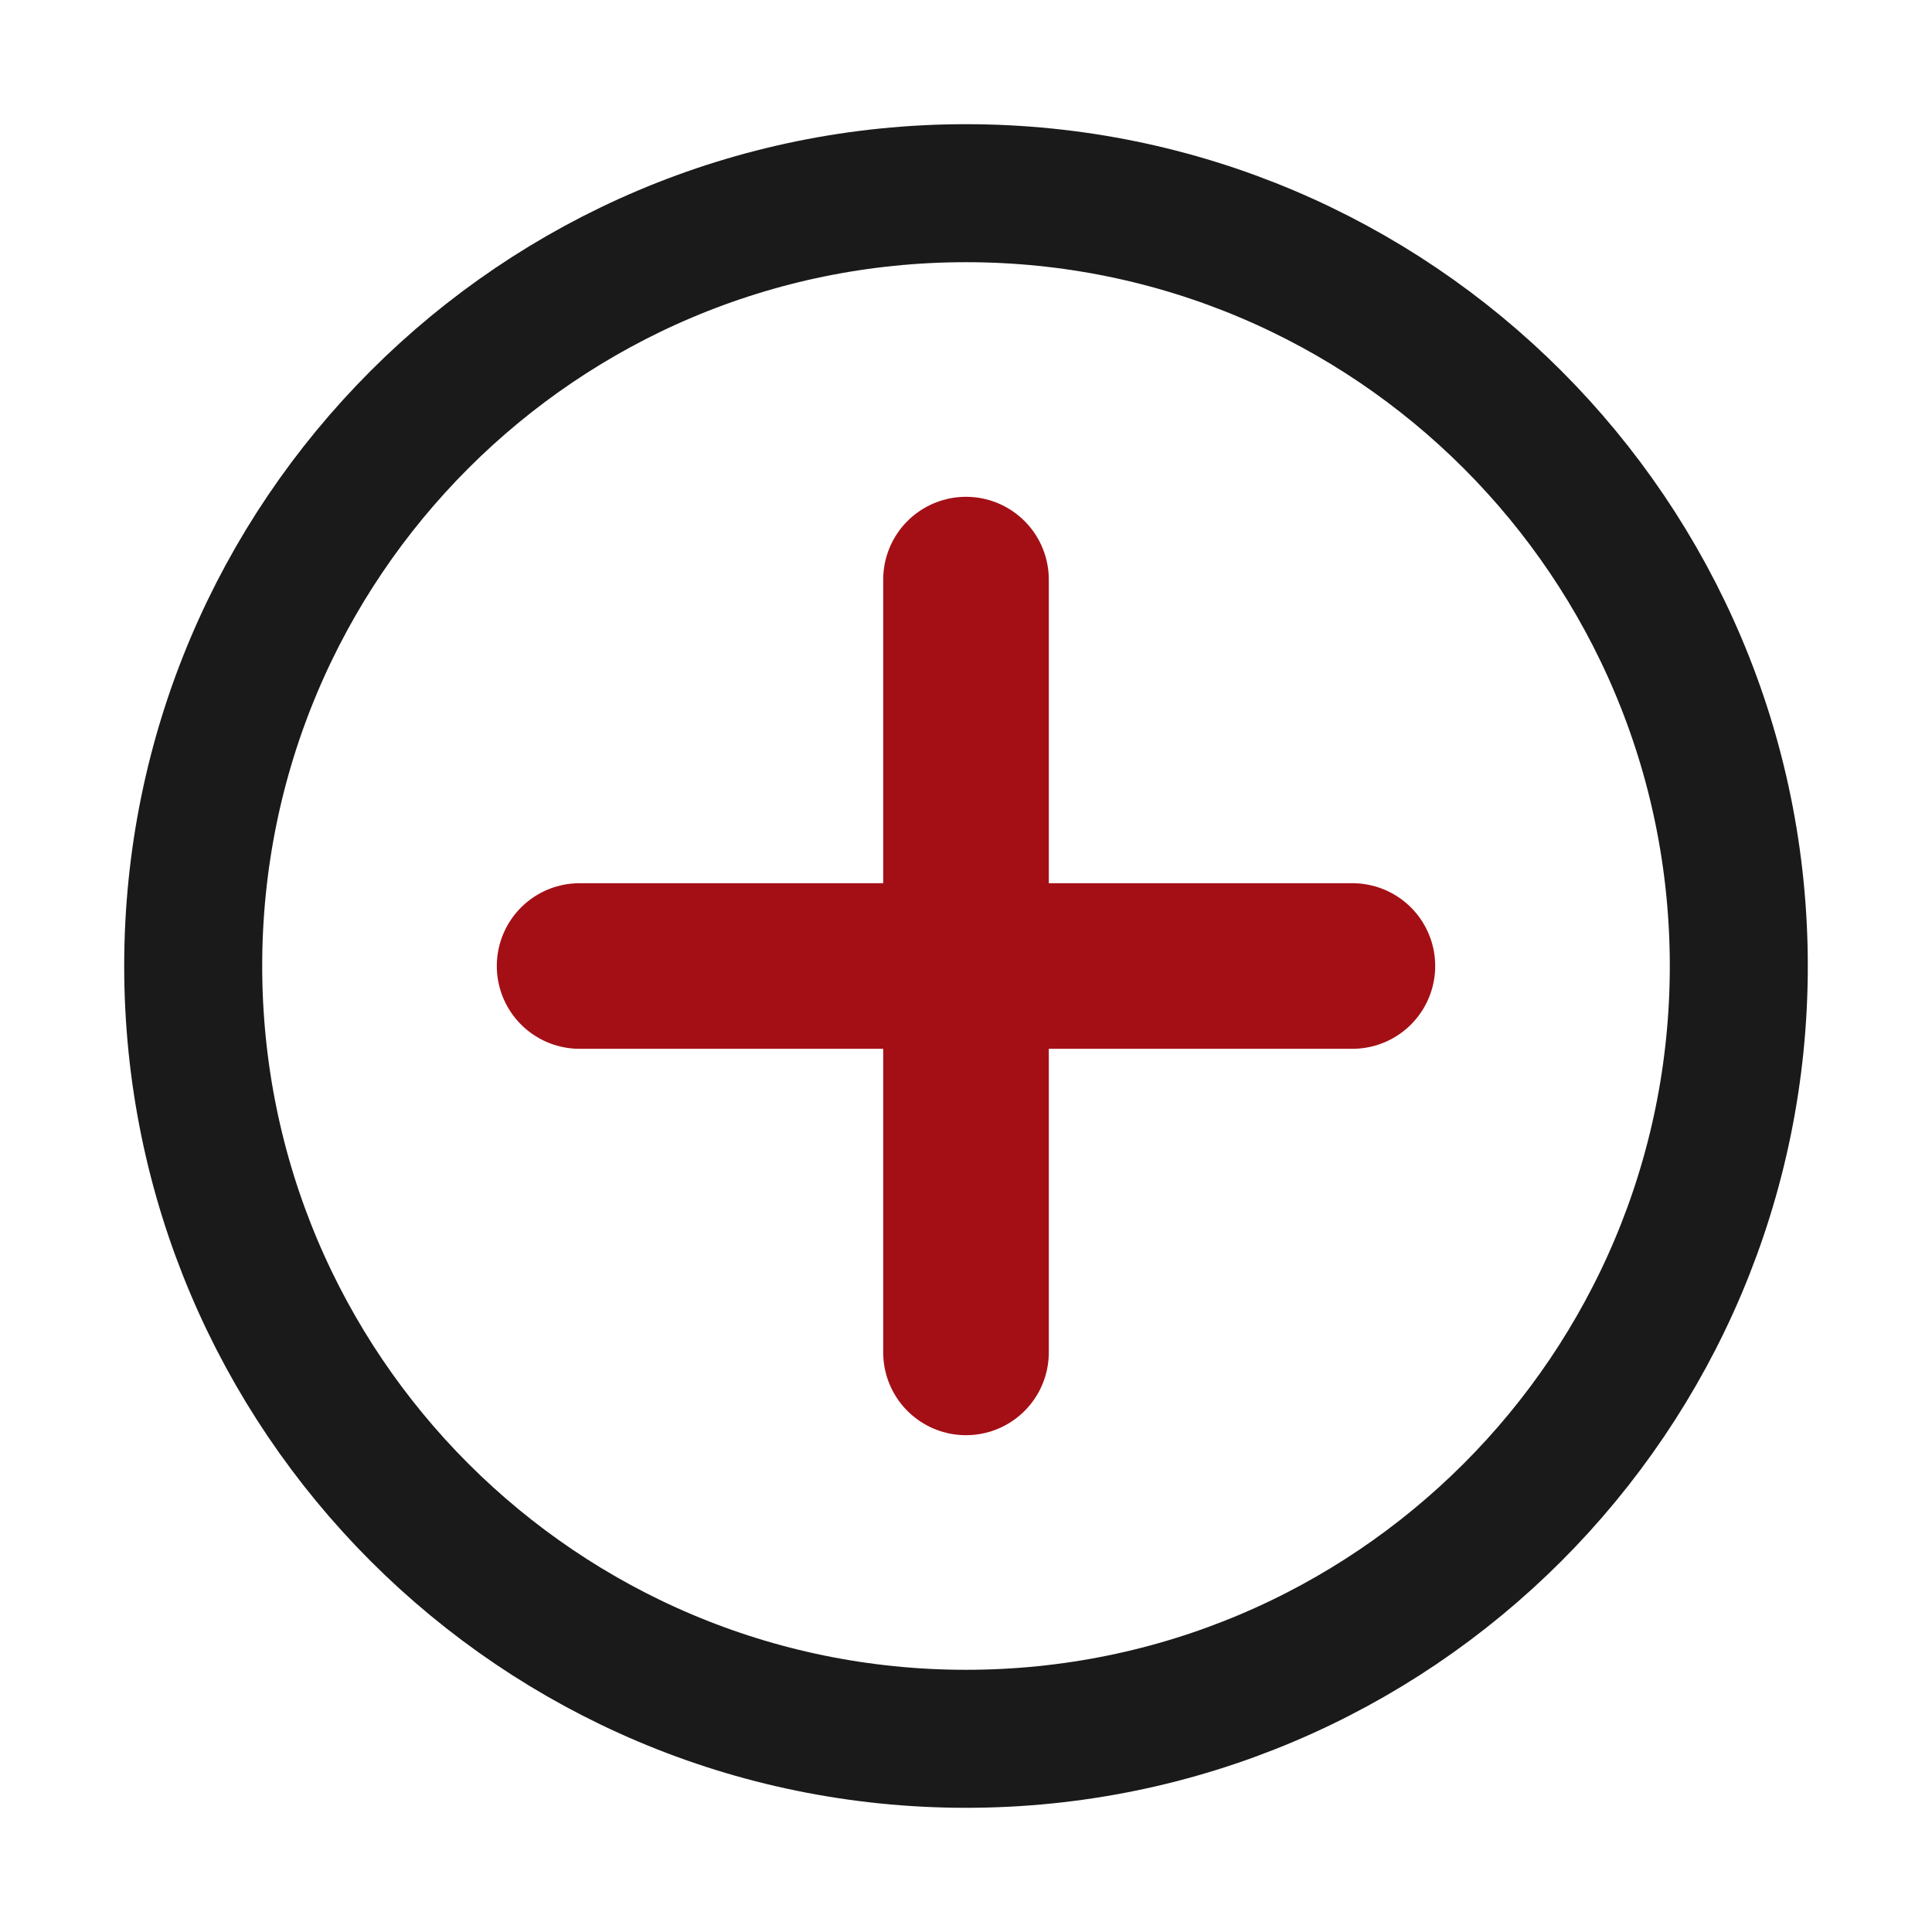
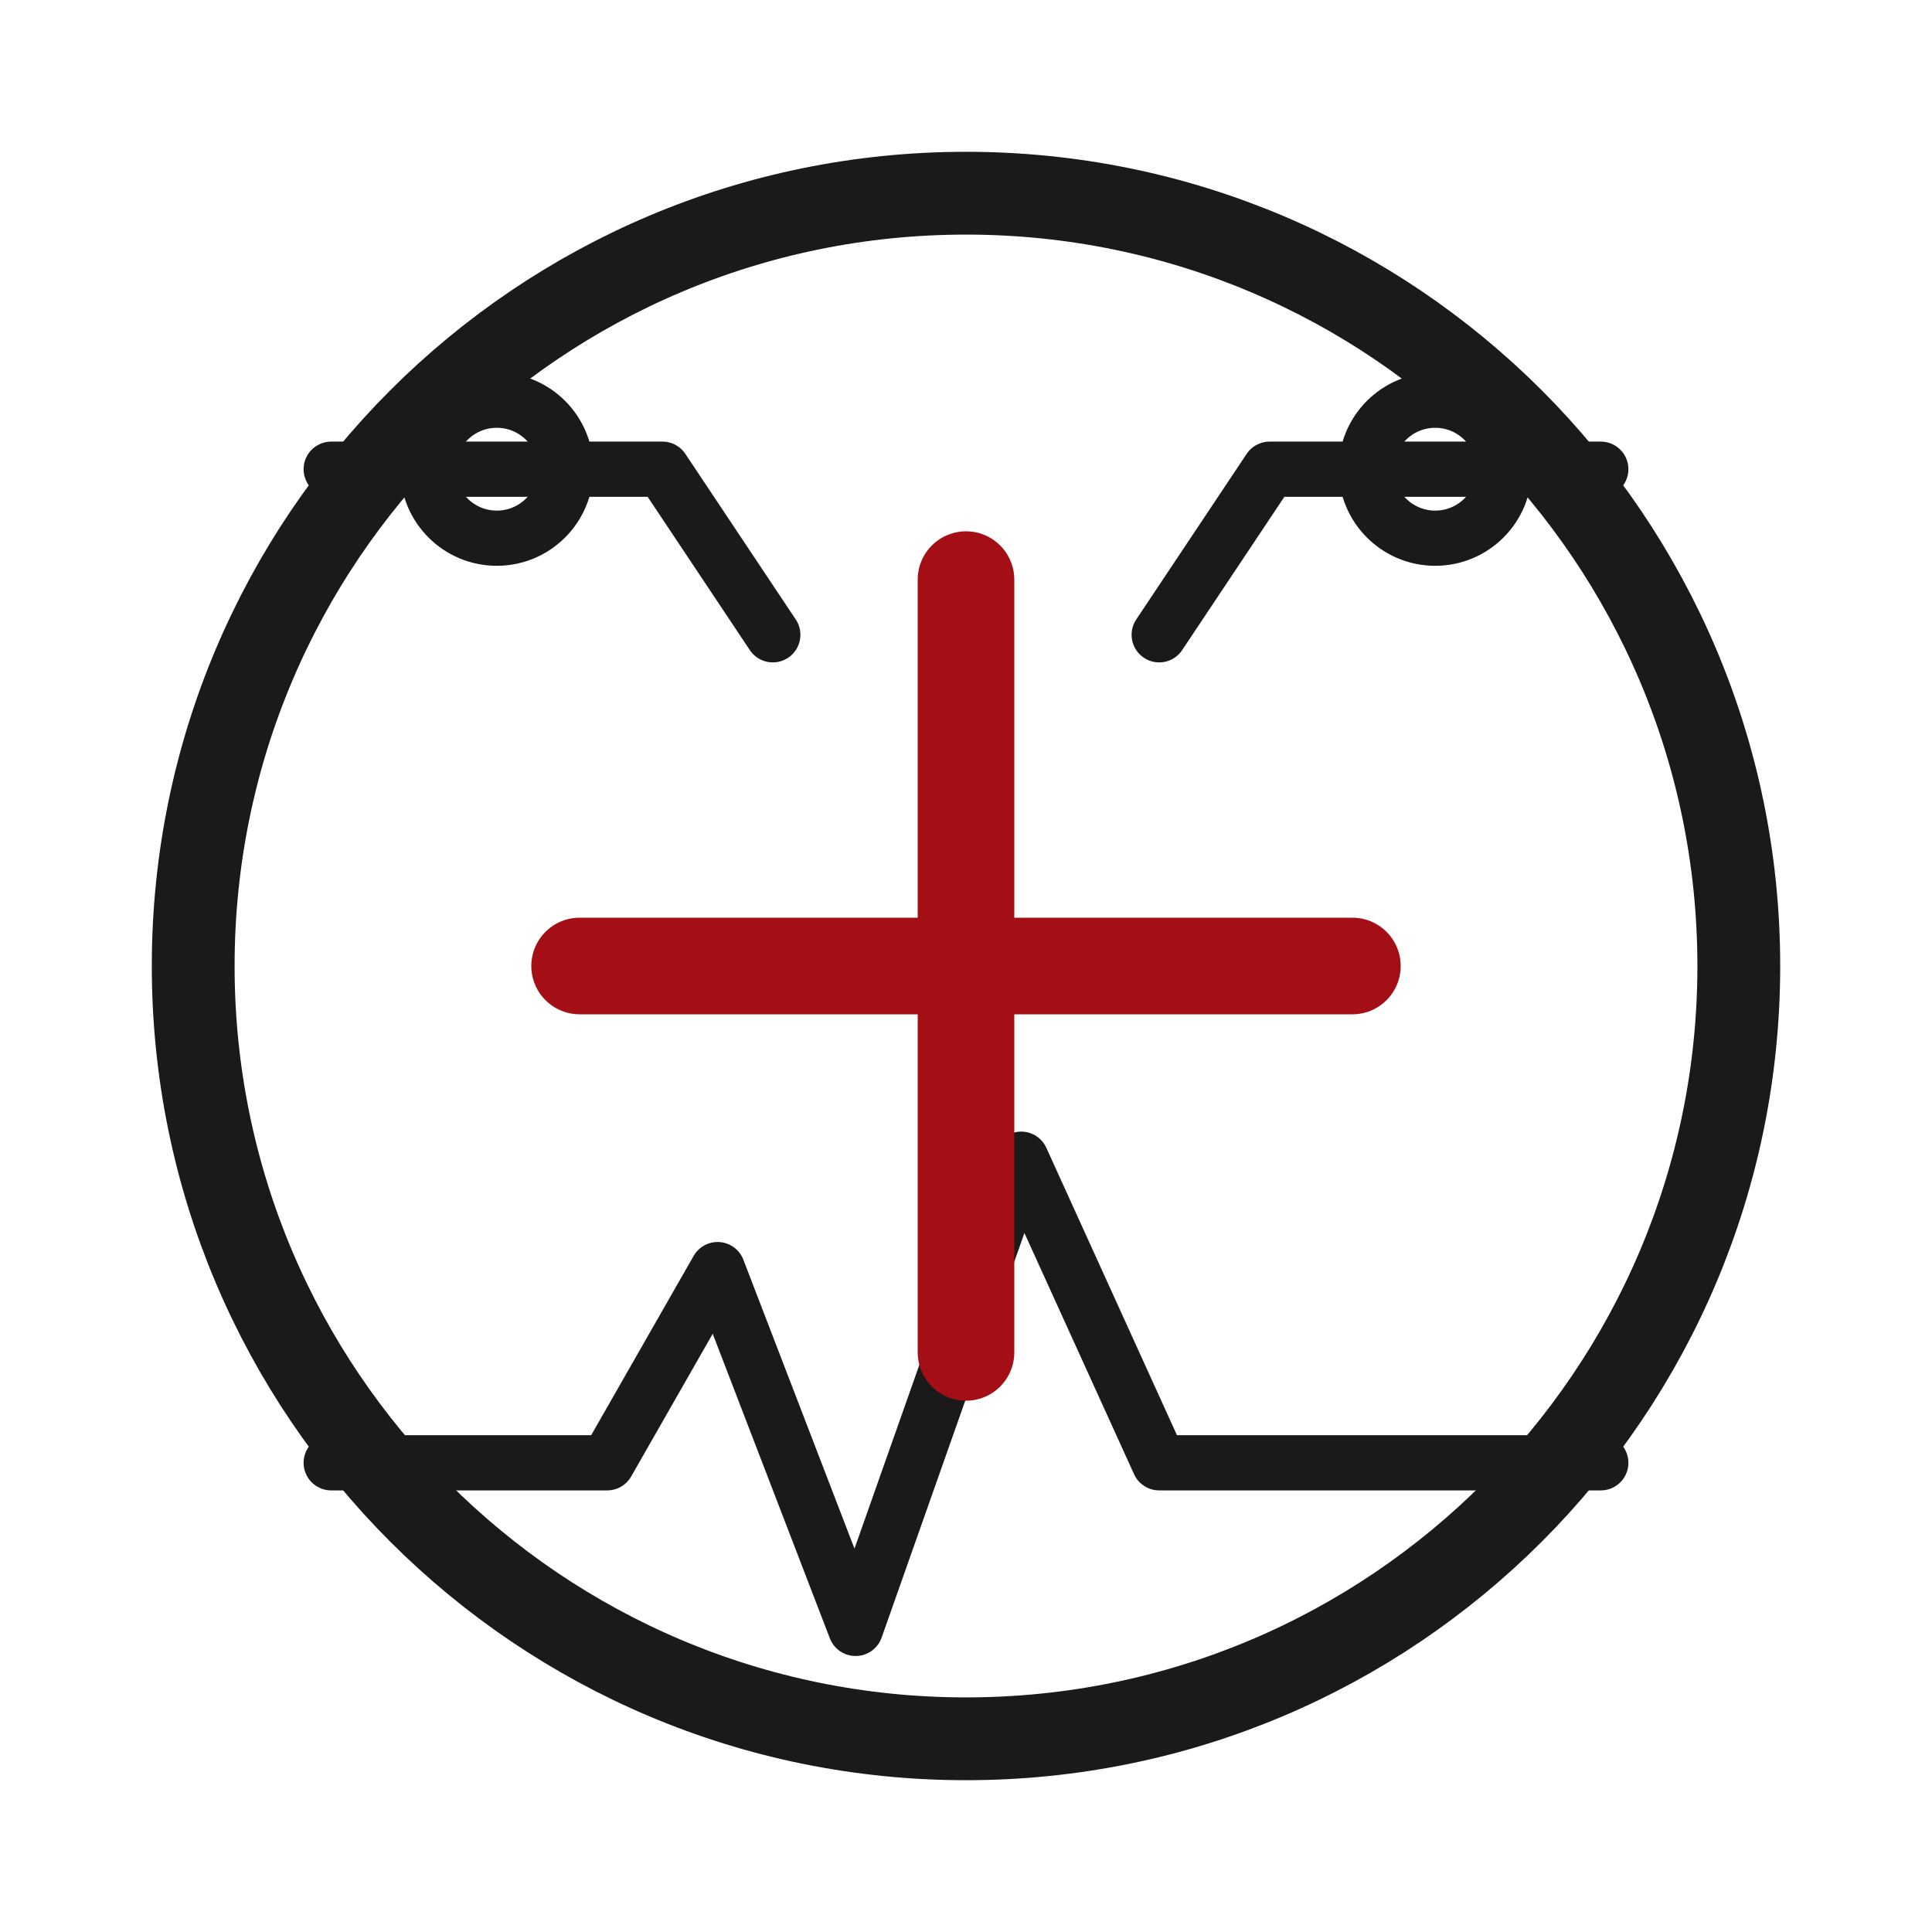
<svg xmlns="http://www.w3.org/2000/svg" width="70" height="70" viewBox="0 0 70 70">
-   <circle cx="35" cy="35" r="28" fill="none" stroke="#1a1a1a" stroke-width="5" />
-   <path d="M35 21v28 M21 35h28" stroke="#a40f16" stroke-width="6" stroke-linecap="round" />
+   <circle cx="35" cy="35" r="28" fill="none" stroke="#1a1a1a" stroke-width="3" />
+   <g fill="none" stroke="#1a1a1a" stroke-width="2" stroke-linecap="round" stroke-linejoin="round">
+     <path d="M12 17h12l4 6 M58 17H46l-4 6" />
+     <path d="M12 53h10l4-7 5 13 6-17 5 11h16" />
+     <circle cx="18" cy="17" r="2.5" />
+     <circle cx="52" cy="17" r="2.5" />
+   </g>
+   <path d="M35 21v28 M21 35h28" stroke="#a40f16" stroke-width="3.5" stroke-linecap="round" />
</svg>
